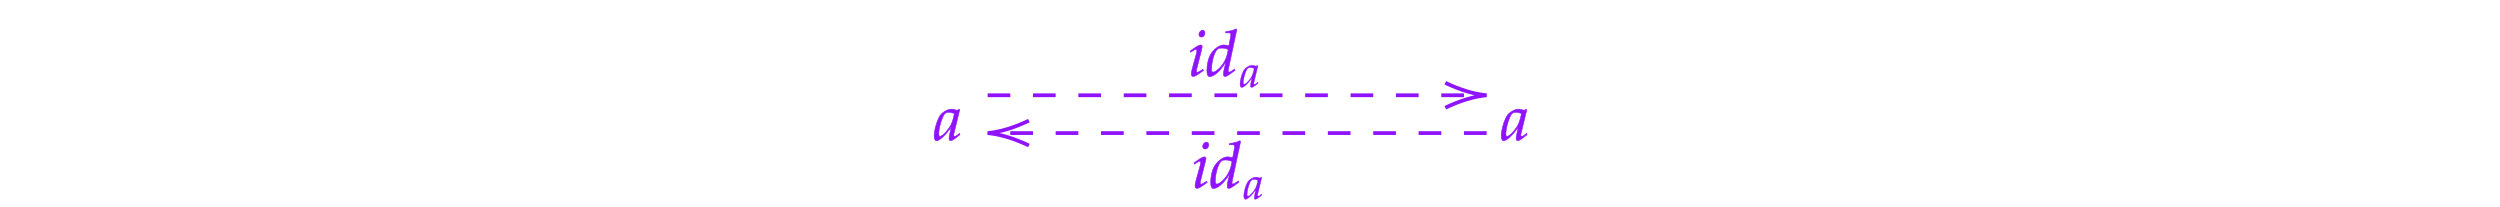
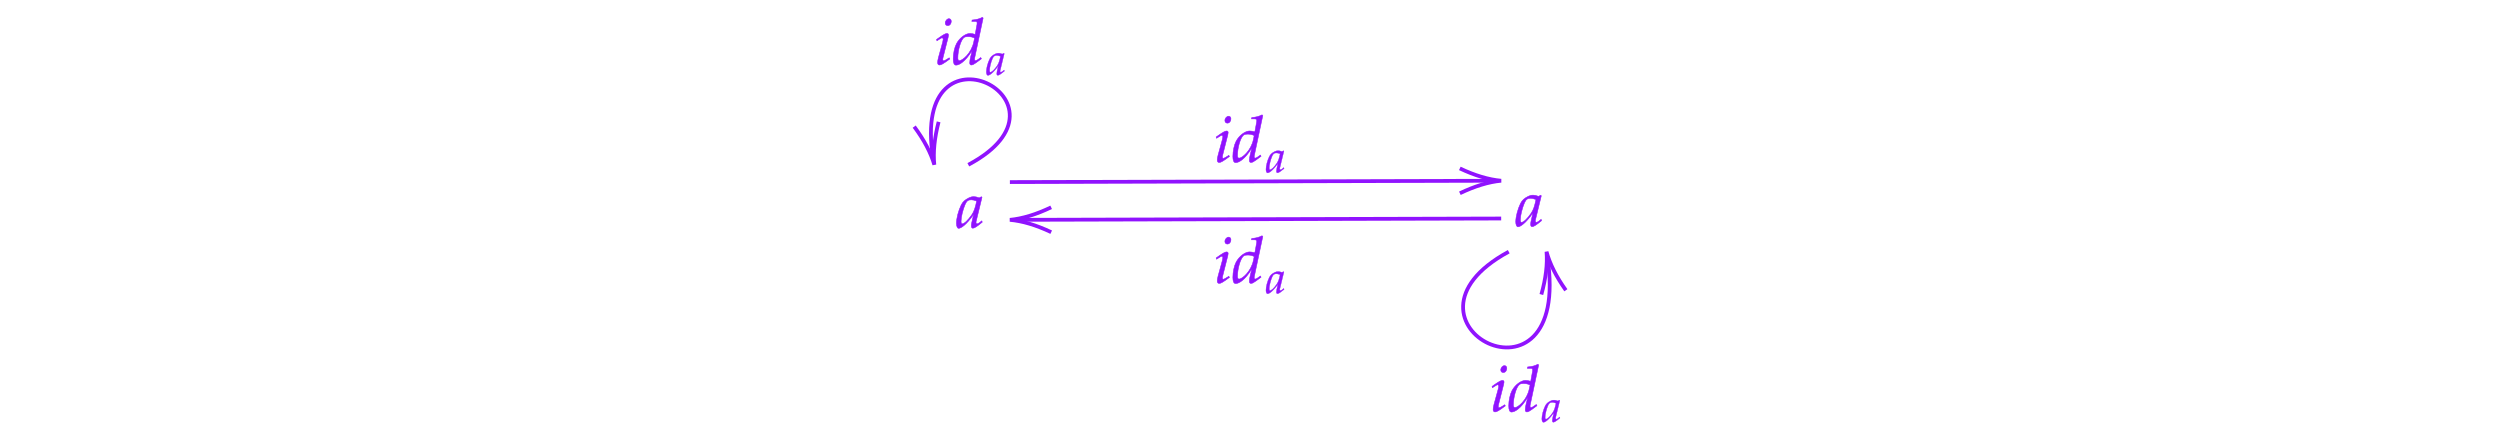
- <svg xmlns="http://www.w3.org/2000/svg" x="0" y="0" width="661.267" height="54.6" style="         width:661.267px;         height:54.6px;         background: transparent;         fill: none; ">
+ <svg xmlns="http://www.w3.org/2000/svg" x="0" y="0" width="661.533" height="115.067" style="         width:661.533px;         height:115.067px;         background: transparent;         fill: none; ">
  <svg class="role-diagram-draw-area">
    <g class="shapes-region" style="stroke: black; fill: none;">
+       <g class="arrow-line">
+         <path class="connection real" stroke-dasharray="" d="  M256.23,43.6 C287.75,26.86 240.69,3.32 246.91,41.8" style="stroke: rgb(144, 19, 254); stroke-opacity: 1; stroke-width: 1px; fill: none; fill-opacity: 1;" />
+         <g stroke="rgb(144,19,254)" stroke-opacity="1" transform="matrix(-0.1914943,-0.9814937,0.9814937,-0.1914943,247.2333,43.60001)" style="stroke: rgb(144, 19, 254); stroke-width: 1px;">
+           <path d=" M10.93,-3.29 Q4.96,-0.45 0,0 Q4.96,0.45 10.93,3.29" />
+         </g>
+       </g>
+       <g class="arrow-line">
+         <path class="connection real" stroke-dasharray="" d="  M399.23,66.6 C364.58,85.41 416.18,112.06 409.46,67.96" style="stroke: rgb(144, 19, 254); stroke-opacity: 1; stroke-width: 1px; fill: none; fill-opacity: 1;" />
+         <g stroke="rgb(144,19,254)" stroke-opacity="1" transform="matrix(0.1714133,0.9851992,-0.9851992,0.1714133,409.2333,66.60001)" style="stroke: rgb(144, 19, 254); stroke-width: 1px;">
+           <path d=" M10.93,-3.29 Q4.96,-0.45 0,0 Q4.96,0.45 10.93,3.29" />
+         </g>
+       </g>
      <g />
    </g>
    <g>
      <g class="connection-group">
        <g class="arrow-line">
-           <path class="connection real" stroke-dasharray="6 6" d="  M261.23,25.2 L391.23,25.2" style="stroke: rgb(144, 19, 254); stroke-opacity: 1; stroke-width: 1px; fill: none; fill-opacity: 1;" />
-           <g stroke="rgb(144,19,254)" stroke-opacity="1" transform="matrix(-1,1.2246467991473532e-16,-1.2246467991473532e-16,-1,393.225,25.2)" style="stroke: rgb(144, 19, 254); stroke-width: 1px;">
+           <path class="connection real" stroke-dasharray="" d="  M397.23,57.82 L269.22,58.17" style="stroke: rgb(144, 19, 254); stroke-opacity: 1; stroke-width: 1px; fill: none; fill-opacity: 1;" />
+           <g stroke="rgb(144,19,254)" stroke-opacity="1" transform="matrix(0.9999966,-0.002617991,0.002617991,0.9999966,267.225,58.17569)" style="stroke: rgb(144, 19, 254); stroke-width: 1px;">
            <path d=" M10.93,-3.29 Q4.96,-0.45 0,0 Q4.96,0.45 10.93,3.29" />
          </g>
        </g>
      </g>
      <g class="connection-group">
        <g class="arrow-line">
-           <path class="connection real" stroke-dasharray="6 6" d="  M393.23,35.2 L263.23,35.2" style="stroke: rgb(144, 19, 254); stroke-opacity: 1; stroke-width: 1px; fill: none; fill-opacity: 1;" />
-           <g stroke="rgb(144,19,254)" stroke-opacity="1" transform="matrix(1,-2.4492935982947064e-16,2.4492935982947064e-16,1,261.225,35.2)" style="stroke: rgb(144, 19, 254); stroke-width: 1px;">
+           <path class="connection real" stroke-dasharray="" d="  M267.23,48.18 L395.23,47.83" style="stroke: rgb(144, 19, 254); stroke-opacity: 1; stroke-width: 1px; fill: none; fill-opacity: 1;" />
+           <g stroke="rgb(144,19,254)" stroke-opacity="1" transform="matrix(-0.9999966,0.002617991,-0.002617991,-0.9999966,397.225,47.82431)" style="stroke: rgb(144, 19, 254); stroke-width: 1px;">
            <path d=" M10.93,-3.29 Q4.96,-0.45 0,0 Q4.96,0.45 10.93,3.29" />
          </g>
        </g>
      </g>
    </g>
    <g />
    <g />
  </svg>
-   <svg width="660" height="53.333" style="width:660px;height:53.333px;font-family:Asana-Math, Asana;background:transparent;">
+   <svg width="660" height="113.533" style="width:660px;height:113.533px;font-family:Asana-Math, Asana;background:transparent;">
    <g>
      <g>
        <g>
-           <g transform="matrix(1,0,0,1,247.0167,37.06668)">
+           <g transform="matrix(1,0,0,1,253.0167,60.23331)">
            <path transform="matrix(0.017,0,0,-0.017,0,0)" d="M271 204L242 77C238 60 236 42 236 26C236 4 245 -9 260 -9C283 -9 324 17 406 85L399 106C375 86 346 59 324 59C315 59 309 68 309 82C309 87 309 90 310 93L402 472L392 481L359 463C318 478 301 482 274 482C246 482 226 477 199 464C137 433 104 403 79 354C35 265 4 145 4 67C4 23 19 -11 38 -11C75 -11 155 41 271 204ZM319 414C297 305 278 253 244 201C187 117 126 59 94 59C82 59 76 72 76 99C76 163 104 280 139 360C163 415 186 433 234 433C257 433 275 429 319 414Z" stroke="rgb(144,19,254)" stroke-opacity="1" stroke-width="8" fill="rgb(144,19,254)" fill-opacity="1" />
          </g>
        </g>
      </g>
    </g>
    <g>
      <g>
        <g>
-           <g transform="matrix(1,0,0,1,397.0167,37.06668)">
+           <g transform="matrix(1,0,0,1,401.0167,59.83331)">
            <path transform="matrix(0.017,0,0,-0.017,0,0)" d="M271 204L242 77C238 60 236 42 236 26C236 4 245 -9 260 -9C283 -9 324 17 406 85L399 106C375 86 346 59 324 59C315 59 309 68 309 82C309 87 309 90 310 93L402 472L392 481L359 463C318 478 301 482 274 482C246 482 226 477 199 464C137 433 104 403 79 354C35 265 4 145 4 67C4 23 19 -11 38 -11C75 -11 155 41 271 204ZM319 414C297 305 278 253 244 201C187 117 126 59 94 59C82 59 76 72 76 99C76 163 104 280 139 360C163 415 186 433 234 433C257 433 275 429 319 414Z" stroke="rgb(144,19,254)" stroke-opacity="1" stroke-width="8" fill="rgb(144,19,254)" fill-opacity="1" />
          </g>
        </g>
      </g>
    </g>
    <g>
      <g>
        <g>
-           <g transform="matrix(1,0,0,1,314.2334,20.08337)">
+           <g transform="matrix(1,0,0,1,321.2333,42.84998)">
            <path transform="matrix(0.017,0,0,-0.017,0,0)" d="M34 388L41 368L73 389C110 412 113 414 120 414C130 414 138 404 138 391C138 384 134 361 130 347L64 107C56 76 51 49 51 30C51 6 62 -9 81 -9C107 -9 143 12 241 85L231 103L205 86C176 67 153 56 144 56C137 56 131 66 131 76C131 86 133 95 138 116L215 420C219 437 221 448 221 456C221 473 212 482 196 482C174 482 137 461 62 408ZM228 712C199 712 170 679 170 645C170 620 185 604 209 604C240 604 264 633 264 671C264 695 249 712 228 712ZM760 722L748 733C696 707 660 698 588 691L584 670L632 670C656 670 666 663 666 646C666 638 665 629 664 622L636 468C606 477 579 482 554 482C485 482 391 410 345 323C314 265 294 170 294 86C294 21 309 -11 338 -11C365 -11 402 6 436 33C490 77 523 116 590 217L567 126C556 82 551 50 551 24C551 3 560 -9 577 -9C594 -9 618 3 652 28L733 88L723 107L679 76C665 66 649 59 640 59C632 59 626 68 626 82C626 90 627 99 634 128ZM391 59C375 59 366 73 366 98C366 224 412 380 461 418C474 428 493 433 520 433C564 433 593 427 626 410L614 351C577 171 436 59 391 59Z" stroke="rgb(144,19,254)" stroke-opacity="1" stroke-width="8" fill="rgb(144,19,254)" fill-opacity="1" />
          </g>
        </g>
        <g>
          <g>
            <g>
              <g>
-                 <g transform="matrix(1,0,0,1,327.95,23.0167)">
+                 <g transform="matrix(1,0,0,1,334.95,45.61664)">
                  <path transform="matrix(0.0119,0,0,-0.0119,0,0)" d="M271 204L242 77C238 60 236 42 236 26C236 4 245 -9 260 -9C283 -9 324 17 406 85L399 106C375 86 346 59 324 59C315 59 309 68 309 82C309 87 309 90 310 93L402 472L392 481L359 463C318 478 301 482 274 482C246 482 226 477 199 464C137 433 104 403 79 354C35 265 4 145 4 67C4 23 19 -11 38 -11C75 -11 155 41 271 204ZM319 414C297 305 278 253 244 201C187 117 126 59 94 59C82 59 76 72 76 99C76 163 104 280 139 360C163 415 186 433 234 433C257 433 275 429 319 414Z" stroke="rgb(144,19,254)" stroke-opacity="1" stroke-width="8" fill="rgb(144,19,254)" fill-opacity="1" />
                </g>
              </g>
            </g>
          </g>
        </g>
      </g>
    </g>
    <g>
      <g>
        <g>
-           <g transform="matrix(1,0,0,1,315.2334,49.68335)">
+           <g transform="matrix(1,0,0,1,321.2333,74.84998)">
            <path transform="matrix(0.017,0,0,-0.017,0,0)" d="M34 388L41 368L73 389C110 412 113 414 120 414C130 414 138 404 138 391C138 384 134 361 130 347L64 107C56 76 51 49 51 30C51 6 62 -9 81 -9C107 -9 143 12 241 85L231 103L205 86C176 67 153 56 144 56C137 56 131 66 131 76C131 86 133 95 138 116L215 420C219 437 221 448 221 456C221 473 212 482 196 482C174 482 137 461 62 408ZM228 712C199 712 170 679 170 645C170 620 185 604 209 604C240 604 264 633 264 671C264 695 249 712 228 712ZM760 722L748 733C696 707 660 698 588 691L584 670L632 670C656 670 666 663 666 646C666 638 665 629 664 622L636 468C606 477 579 482 554 482C485 482 391 410 345 323C314 265 294 170 294 86C294 21 309 -11 338 -11C365 -11 402 6 436 33C490 77 523 116 590 217L567 126C556 82 551 50 551 24C551 3 560 -9 577 -9C594 -9 618 3 652 28L733 88L723 107L679 76C665 66 649 59 640 59C632 59 626 68 626 82C626 90 627 99 634 128ZM391 59C375 59 366 73 366 98C366 224 412 380 461 418C474 428 493 433 520 433C564 433 593 427 626 410L614 351C577 171 436 59 391 59Z" stroke="rgb(144,19,254)" stroke-opacity="1" stroke-width="8" fill="rgb(144,19,254)" fill-opacity="1" />
          </g>
        </g>
        <g>
          <g>
            <g>
              <g>
-                 <g transform="matrix(1,0,0,1,328.95,52.60001)">
+                 <g transform="matrix(1,0,0,1,334.95,77.59998)">
+                   <path transform="matrix(0.0119,0,0,-0.0119,0,0)" d="M271 204L242 77C238 60 236 42 236 26C236 4 245 -9 260 -9C283 -9 324 17 406 85L399 106C375 86 346 59 324 59C315 59 309 68 309 82C309 87 309 90 310 93L402 472L392 481L359 463C318 478 301 482 274 482C246 482 226 477 199 464C137 433 104 403 79 354C35 265 4 145 4 67C4 23 19 -11 38 -11C75 -11 155 41 271 204ZM319 414C297 305 278 253 244 201C187 117 126 59 94 59C82 59 76 72 76 99C76 163 104 280 139 360C163 415 186 433 234 433C257 433 275 429 319 414Z" stroke="rgb(144,19,254)" stroke-opacity="1" stroke-width="8" fill="rgb(144,19,254)" fill-opacity="1" />
+                 </g>
+               </g>
+             </g>
+           </g>
+         </g>
+       </g>
+     </g>
+     <g>
+       <g>
+         <g>
+           <g transform="matrix(1,0,0,1,394.2333,108.85)">
+             <path transform="matrix(0.017,0,0,-0.017,0,0)" d="M34 388L41 368L73 389C110 412 113 414 120 414C130 414 138 404 138 391C138 384 134 361 130 347L64 107C56 76 51 49 51 30C51 6 62 -9 81 -9C107 -9 143 12 241 85L231 103L205 86C176 67 153 56 144 56C137 56 131 66 131 76C131 86 133 95 138 116L215 420C219 437 221 448 221 456C221 473 212 482 196 482C174 482 137 461 62 408ZM228 712C199 712 170 679 170 645C170 620 185 604 209 604C240 604 264 633 264 671C264 695 249 712 228 712ZM760 722L748 733C696 707 660 698 588 691L584 670L632 670C656 670 666 663 666 646C666 638 665 629 664 622L636 468C606 477 579 482 554 482C485 482 391 410 345 323C314 265 294 170 294 86C294 21 309 -11 338 -11C365 -11 402 6 436 33C490 77 523 116 590 217L567 126C556 82 551 50 551 24C551 3 560 -9 577 -9C594 -9 618 3 652 28L733 88L723 107L679 76C665 66 649 59 640 59C632 59 626 68 626 82C626 90 627 99 634 128ZM391 59C375 59 366 73 366 98C366 224 412 380 461 418C474 428 493 433 520 433C564 433 593 427 626 410L614 351C577 171 436 59 391 59Z" stroke="rgb(144,19,254)" stroke-opacity="1" stroke-width="8" fill="rgb(144,19,254)" fill-opacity="1" />
+           </g>
+         </g>
+         <g>
+           <g>
+             <g>
+               <g>
+                 <g transform="matrix(1,0,0,1,407.95,111.6166)">
+                   <path transform="matrix(0.0119,0,0,-0.0119,0,0)" d="M271 204L242 77C238 60 236 42 236 26C236 4 245 -9 260 -9C283 -9 324 17 406 85L399 106C375 86 346 59 324 59C315 59 309 68 309 82C309 87 309 90 310 93L402 472L392 481L359 463C318 478 301 482 274 482C246 482 226 477 199 464C137 433 104 403 79 354C35 265 4 145 4 67C4 23 19 -11 38 -11C75 -11 155 41 271 204ZM319 414C297 305 278 253 244 201C187 117 126 59 94 59C82 59 76 72 76 99C76 163 104 280 139 360C163 415 186 433 234 433C257 433 275 429 319 414Z" stroke="rgb(144,19,254)" stroke-opacity="1" stroke-width="8" fill="rgb(144,19,254)" fill-opacity="1" />
+                 </g>
+               </g>
+             </g>
+           </g>
+         </g>
+       </g>
+     </g>
+     <g>
+       <g>
+         <g>
+           <g transform="matrix(1,0,0,1,247.2333,17.04999)">
+             <path transform="matrix(0.017,0,0,-0.017,0,0)" d="M34 388L41 368L73 389C110 412 113 414 120 414C130 414 138 404 138 391C138 384 134 361 130 347L64 107C56 76 51 49 51 30C51 6 62 -9 81 -9C107 -9 143 12 241 85L231 103L205 86C176 67 153 56 144 56C137 56 131 66 131 76C131 86 133 95 138 116L215 420C219 437 221 448 221 456C221 473 212 482 196 482C174 482 137 461 62 408ZM228 712C199 712 170 679 170 645C170 620 185 604 209 604C240 604 264 633 264 671C264 695 249 712 228 712ZM760 722L748 733C696 707 660 698 588 691L584 670L632 670C656 670 666 663 666 646C666 638 665 629 664 622L636 468C606 477 579 482 554 482C485 482 391 410 345 323C314 265 294 170 294 86C294 21 309 -11 338 -11C365 -11 402 6 436 33C490 77 523 116 590 217L567 126C556 82 551 50 551 24C551 3 560 -9 577 -9C594 -9 618 3 652 28L733 88L723 107L679 76C665 66 649 59 640 59C632 59 626 68 626 82C626 90 627 99 634 128ZM391 59C375 59 366 73 366 98C366 224 412 380 461 418C474 428 493 433 520 433C564 433 593 427 626 410L614 351C577 171 436 59 391 59Z" stroke="rgb(144,19,254)" stroke-opacity="1" stroke-width="8" fill="rgb(144,19,254)" fill-opacity="1" />
+           </g>
+         </g>
+         <g>
+           <g>
+             <g>
+               <g>
+                 <g transform="matrix(1,0,0,1,260.95,19.81663)">
                  <path transform="matrix(0.0119,0,0,-0.0119,0,0)" d="M271 204L242 77C238 60 236 42 236 26C236 4 245 -9 260 -9C283 -9 324 17 406 85L399 106C375 86 346 59 324 59C315 59 309 68 309 82C309 87 309 90 310 93L402 472L392 481L359 463C318 478 301 482 274 482C246 482 226 477 199 464C137 433 104 403 79 354C35 265 4 145 4 67C4 23 19 -11 38 -11C75 -11 155 41 271 204ZM319 414C297 305 278 253 244 201C187 117 126 59 94 59C82 59 76 72 76 99C76 163 104 280 139 360C163 415 186 433 234 433C257 433 275 429 319 414Z" stroke="rgb(144,19,254)" stroke-opacity="1" stroke-width="8" fill="rgb(144,19,254)" fill-opacity="1" />
                </g>
              </g>
            </g>
          </g>
        </g>
      </g>
    </g>
  </svg>
</svg>
